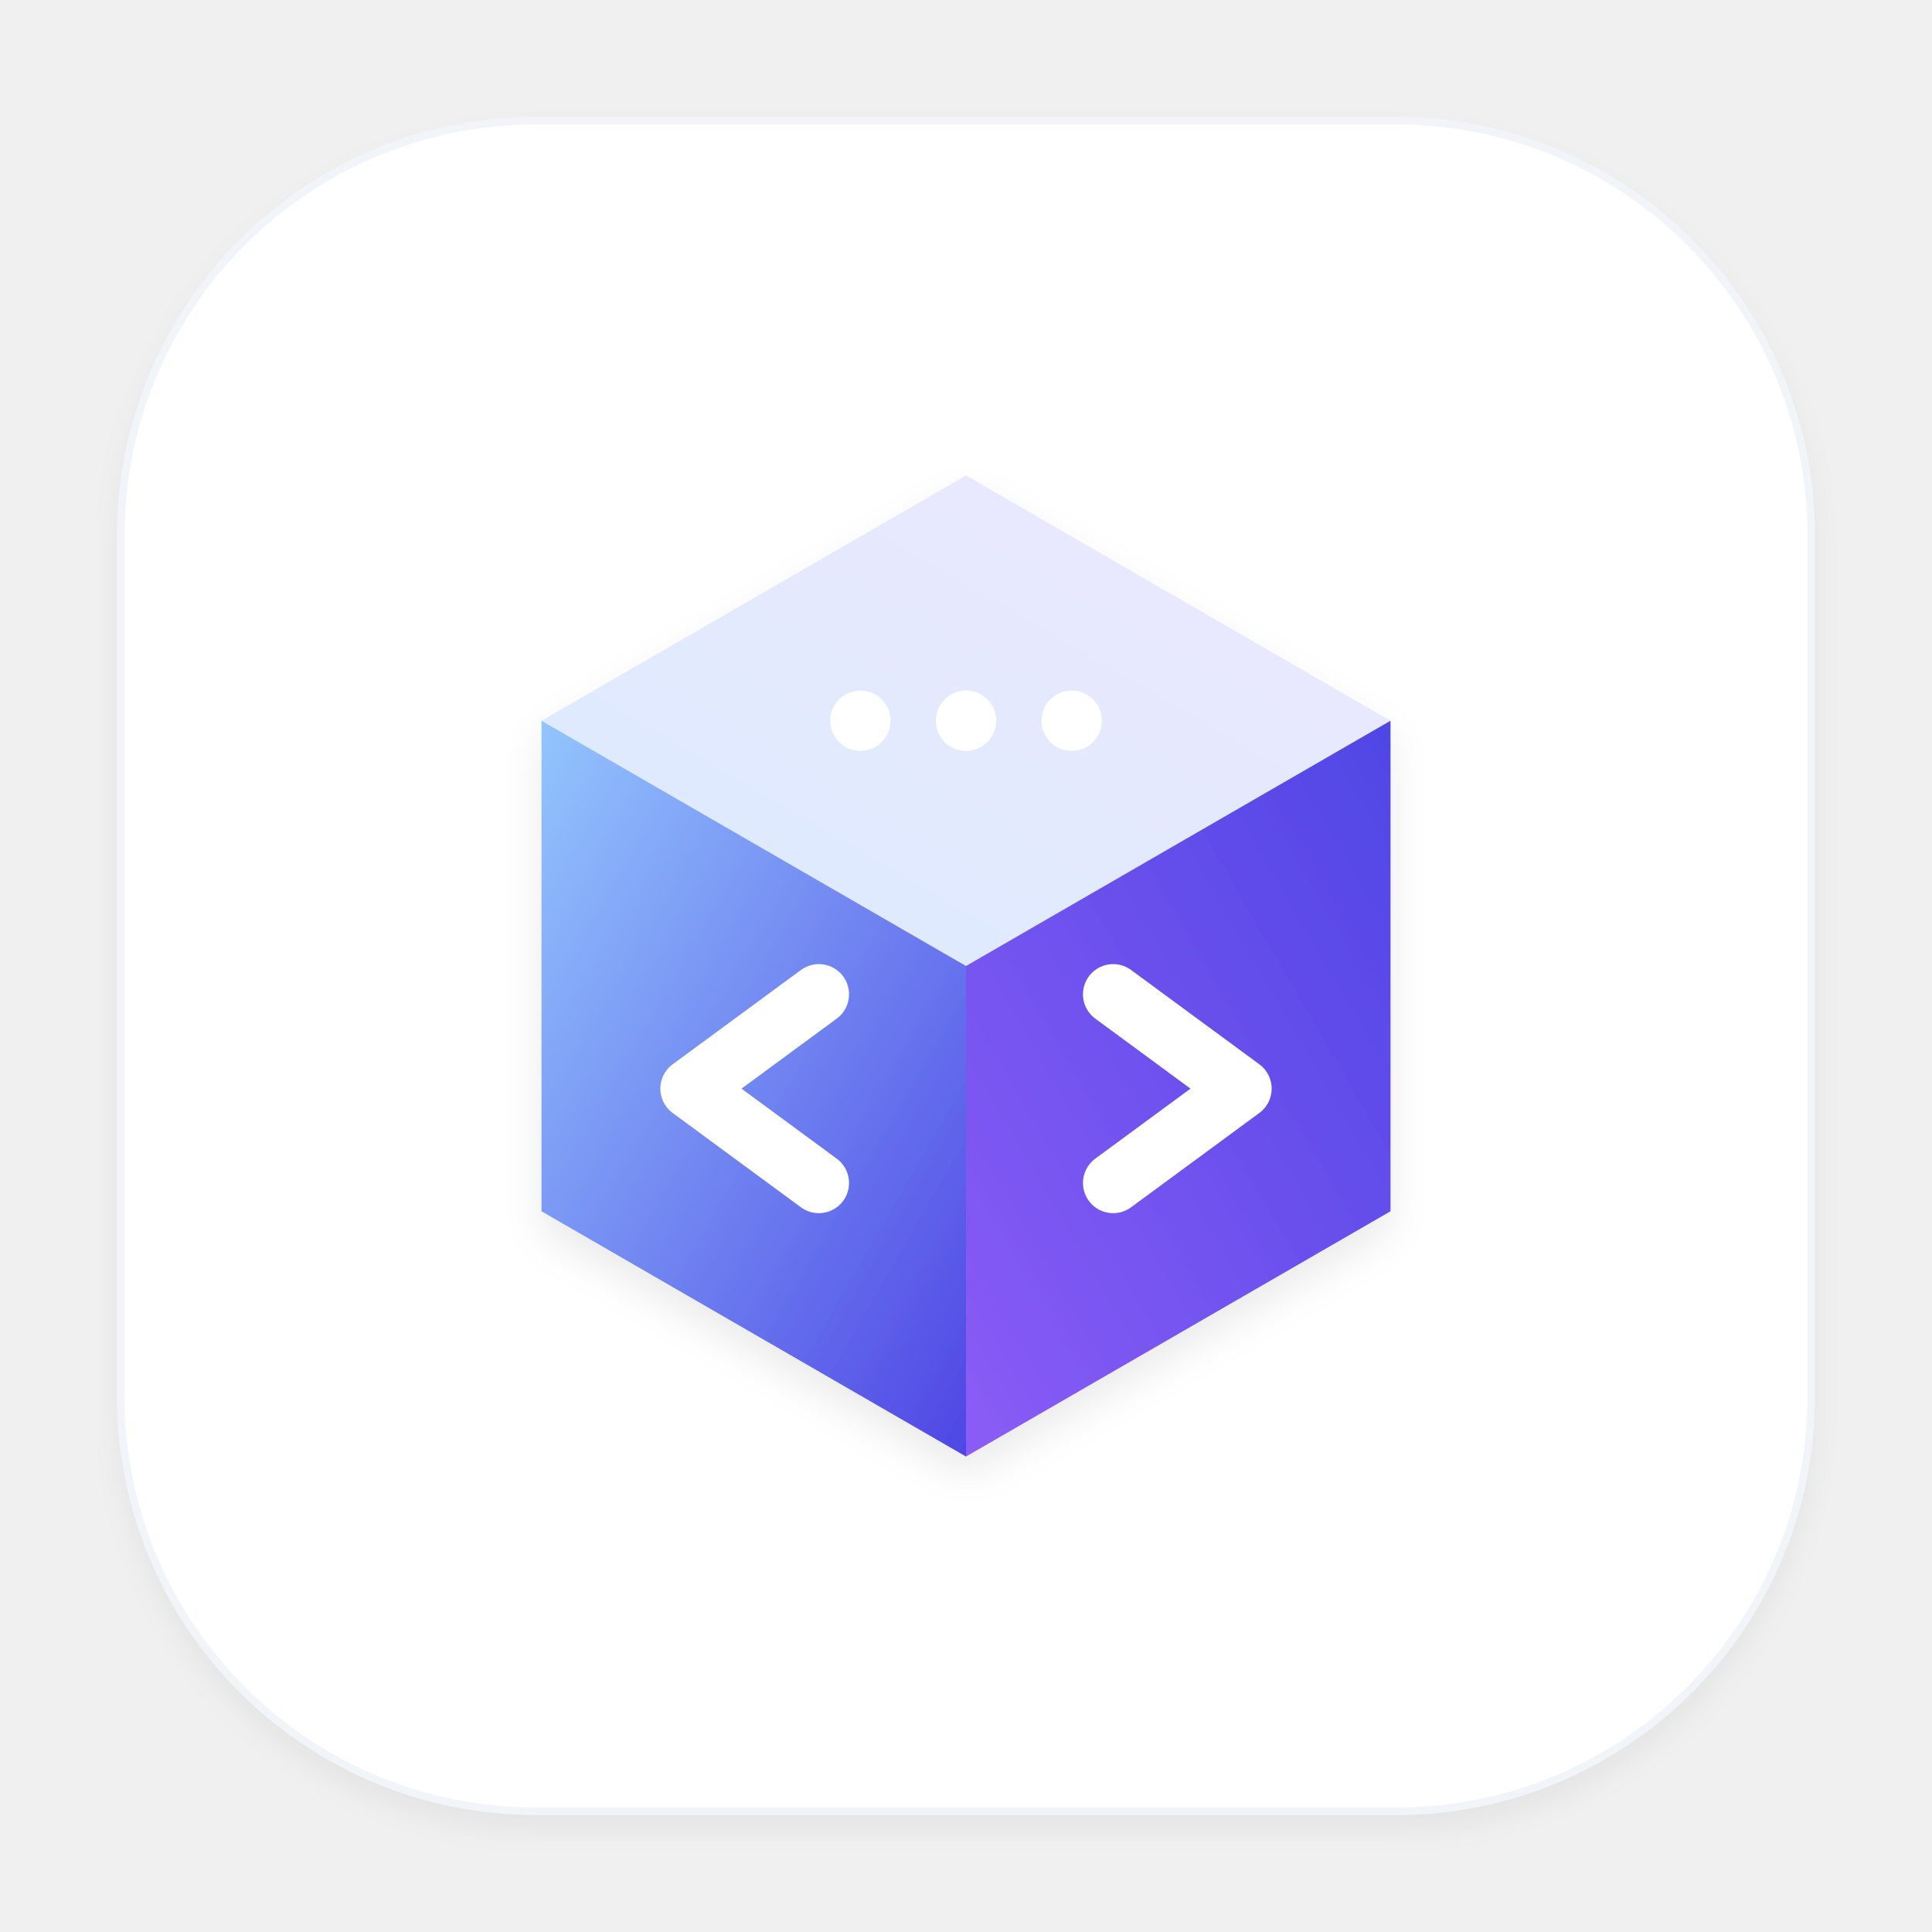
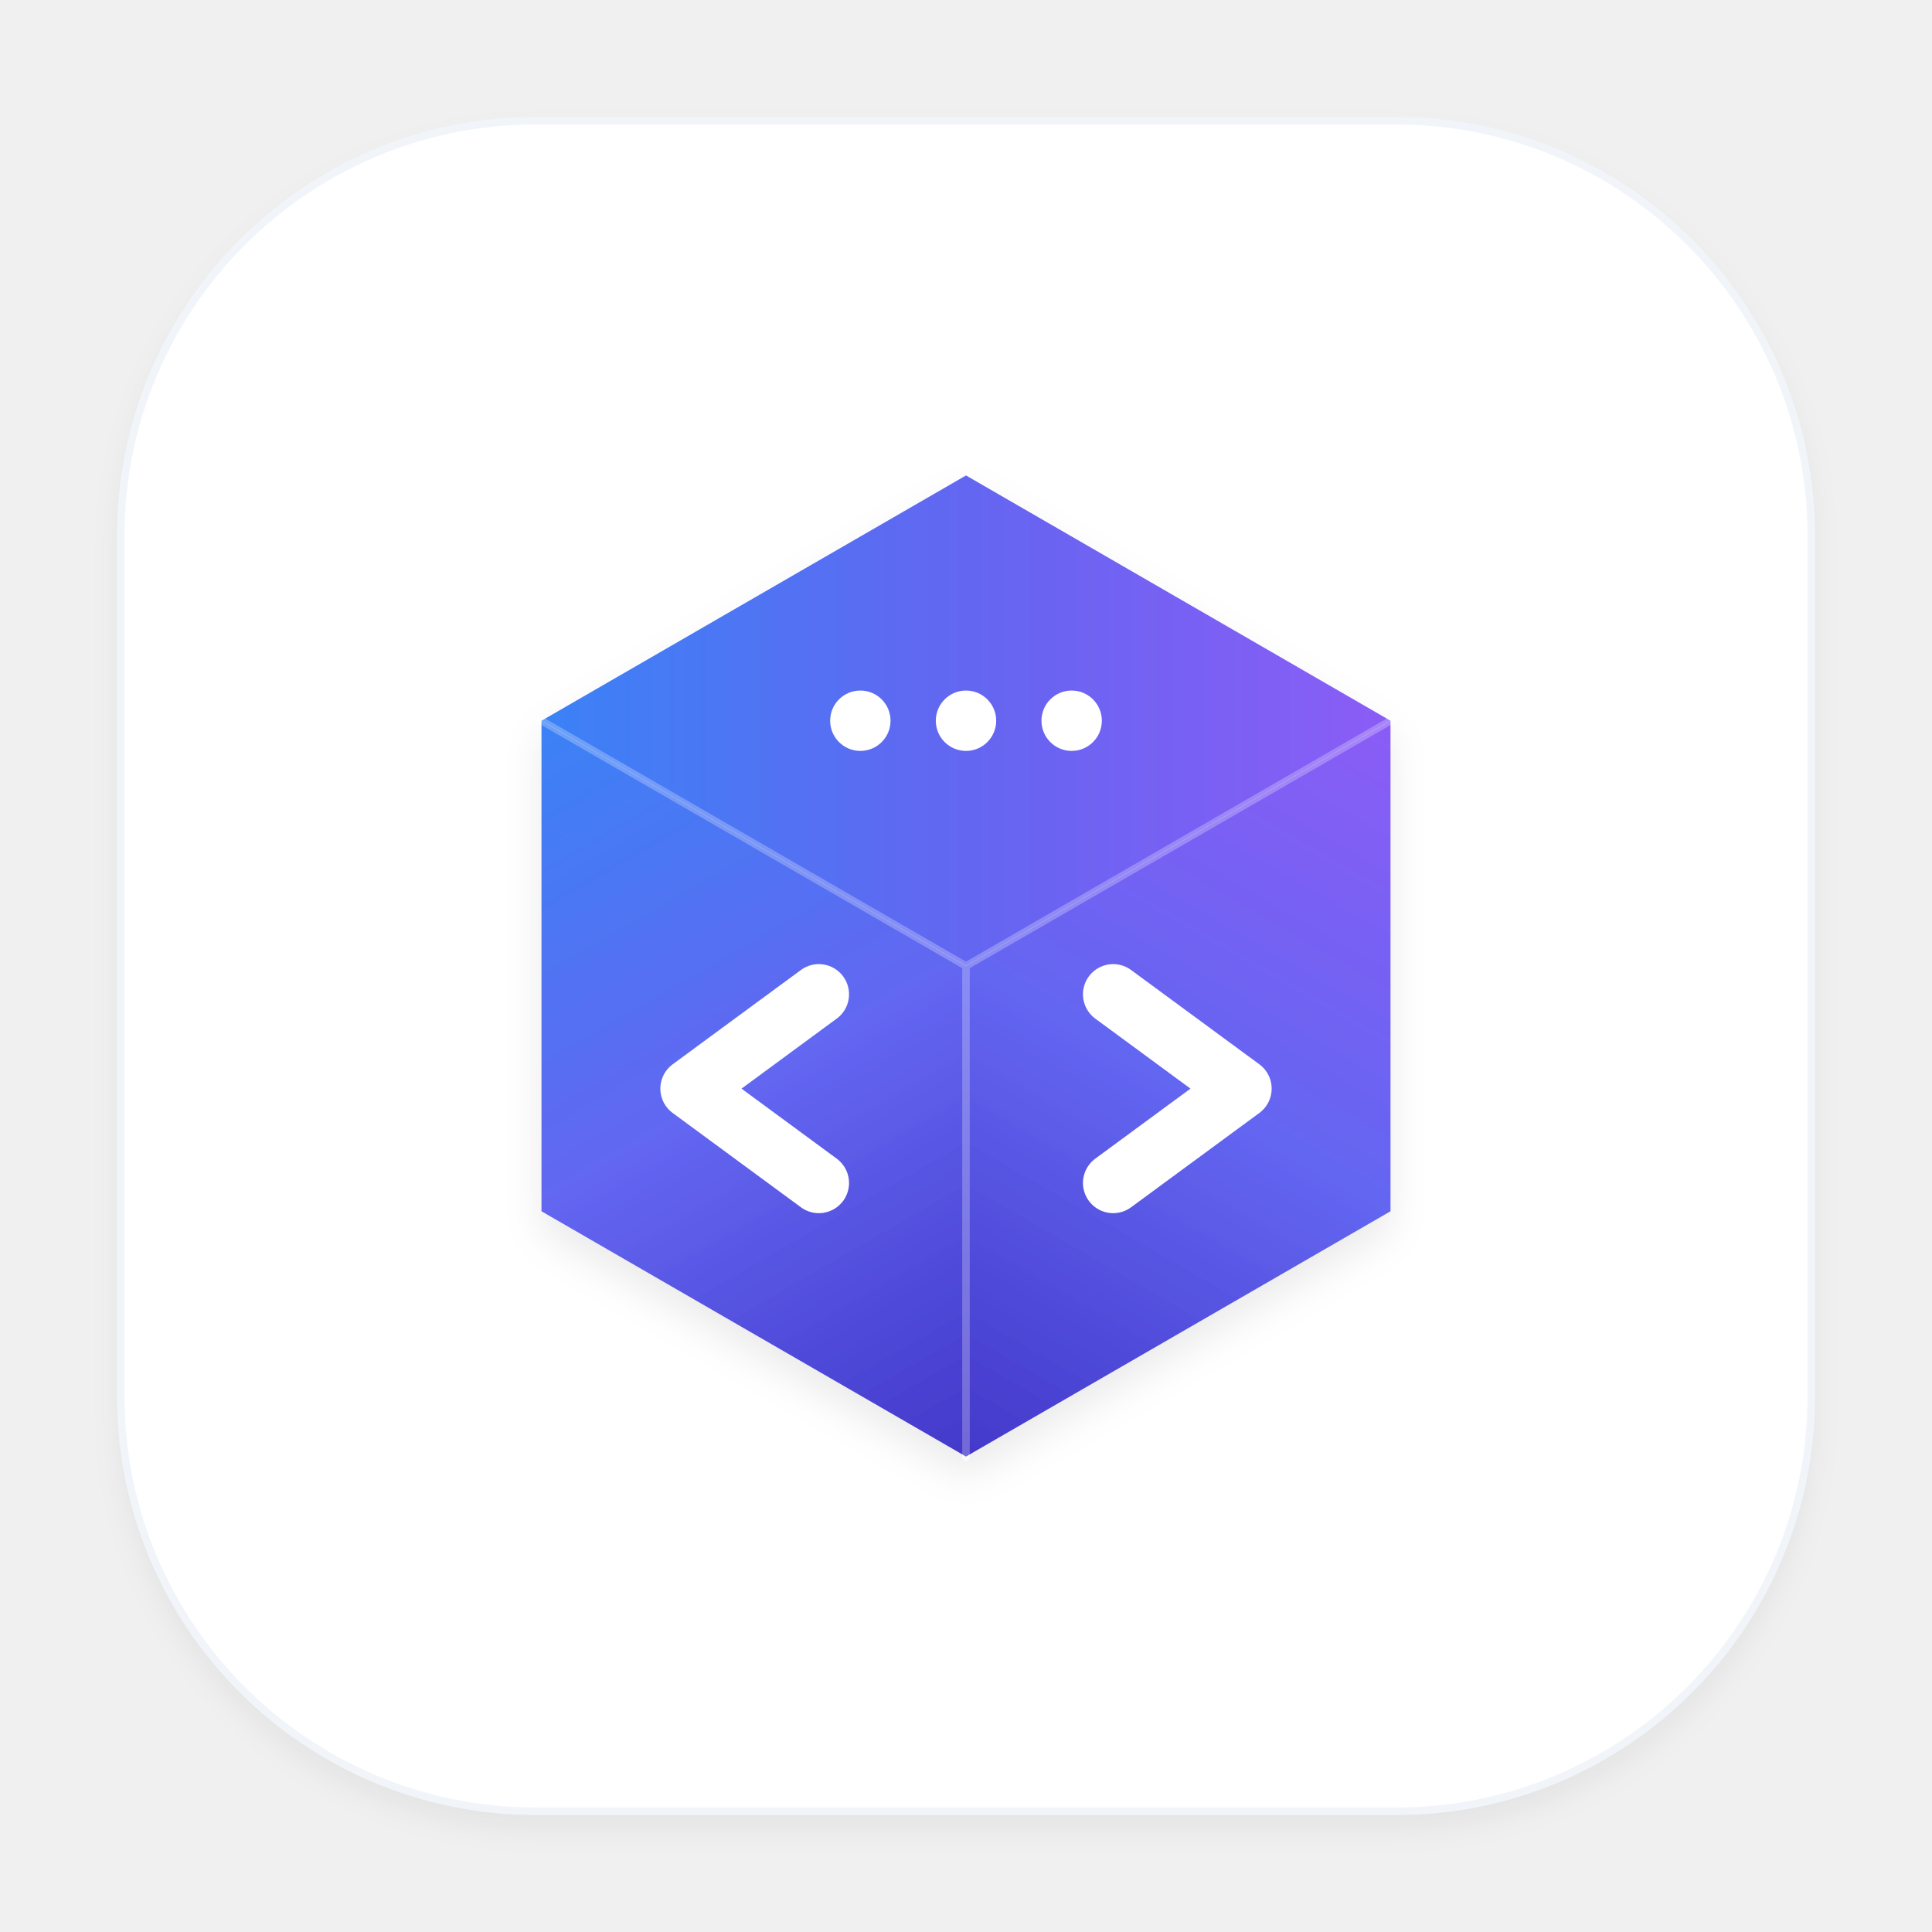
<svg xmlns="http://www.w3.org/2000/svg" width="1024" height="1024" viewBox="0 0 1024 1024" fill="none" role="img" aria-labelledby="title desc">
  <defs>
    <filter id="shadowBase" x="14" y="24" width="996" height="996" filterUnits="userSpaceOnUse">
      <feDropShadow dx="0" dy="24" stdDeviation="24" flood-color="#000" flood-opacity="0.12" />
      <feDropShadow dx="0" dy="8" stdDeviation="8" flood-color="#000" flood-opacity="0.06" />
    </filter>
    <filter id="shadowShape" x="150" y="150" width="724" height="724" filterUnits="userSpaceOnUse">
      <feDropShadow dx="0" dy="20" stdDeviation="20" flood-color="#6366F1" flood-opacity="0.25" />
      <feDropShadow dx="0" dy="10" stdDeviation="10" flood-color="#000" flood-opacity="0.08" />
    </filter>
-     <linearGradient id="gradTop" x1="0%" y1="100%" x2="100%" y2="0%">
-       <stop offset="0%" stop-color="#DBEAFE" />
-       <stop offset="100%" stop-color="#EDE9FE" />
+     <linearGradient id="gradTop" x1="287" y1="382" x2="737" y2="382" gradientUnits="userSpaceOnUse">
+       <stop offset="0%" stop-color="#3B82F6" />
+       <stop offset="50%" stop-color="#6366F1" />
+       <stop offset="100%" stop-color="#8B5CF6" />
    </linearGradient>
-     <linearGradient id="gradLeft" x1="0%" y1="0%" x2="100%" y2="100%">
-       <stop offset="0%" stop-color="#93C5FD" />
-       <stop offset="100%" stop-color="#4F46E5" />
+     <linearGradient id="gradLeft" x1="287" y1="382" x2="512" y2="772" gradientUnits="userSpaceOnUse">
+       <stop offset="0%" stop-color="#3B82F6" />
+       <stop offset="50%" stop-color="#6366F1" />
+       <stop offset="100%" stop-color="#4338CA" />
    </linearGradient>
-     <linearGradient id="gradRight" x1="0%" y1="100%" x2="100%" y2="0%">
+     <linearGradient id="gradRight" x1="737" y1="382" x2="512" y2="772" gradientUnits="userSpaceOnUse">
      <stop offset="0%" stop-color="#8B5CF6" />
-       <stop offset="100%" stop-color="#4F46E5" />
+       <stop offset="50%" stop-color="#6366F1" />
+       <stop offset="100%" stop-color="#4338CA" />
    </linearGradient>
  </defs>
  <rect x="64" y="64" width="896" height="896" rx="220" fill="#FFFFFF" filter="url(#shadowBase)" />
  <rect x="64" y="64" width="896" height="896" rx="220" fill="none" stroke="#F1F5F9" stroke-width="4" />
  <g filter="url(#shadowShape)">
    <g>
      <path d="M 512,512 L 287,382 L 512,252 L 737,382 Z" fill="url(#gradTop)" stroke="none" />
      <circle cx="456" cy="382" r="16" fill="#FFFFFF" />
      <circle cx="512" cy="382" r="16" fill="#FFFFFF" />
      <circle cx="568" cy="382" r="16" fill="#FFFFFF" />
    </g>
    <g>
      <path d="M 512,512 L 287,382 L 287,642 L 512,772 Z" fill="url(#gradLeft)" stroke="none" />
      <path d="M 434,527 L 366,577 L 434,627" stroke="#FFFFFF" stroke-width="32" stroke-linecap="round" stroke-linejoin="round" fill="none" />
    </g>
    <g>
      <path d="M 512,512 L 737,382 L 737,642 L 512,772 Z" fill="url(#gradRight)" stroke="none" />
      <path d="M 590,527 L 658,577 L 590,627" stroke="#FFFFFF" stroke-width="32" stroke-linecap="round" stroke-linejoin="round" fill="none" />
    </g>
+     <path d="M 512,512 L 512,772 M 512,512 L 287,382 M 512,512 L 737,382" stroke="#FFFFFF" stroke-opacity="0.25" stroke-width="4" stroke-linecap="round" stroke-linejoin="round" />
  </g>
</svg>
